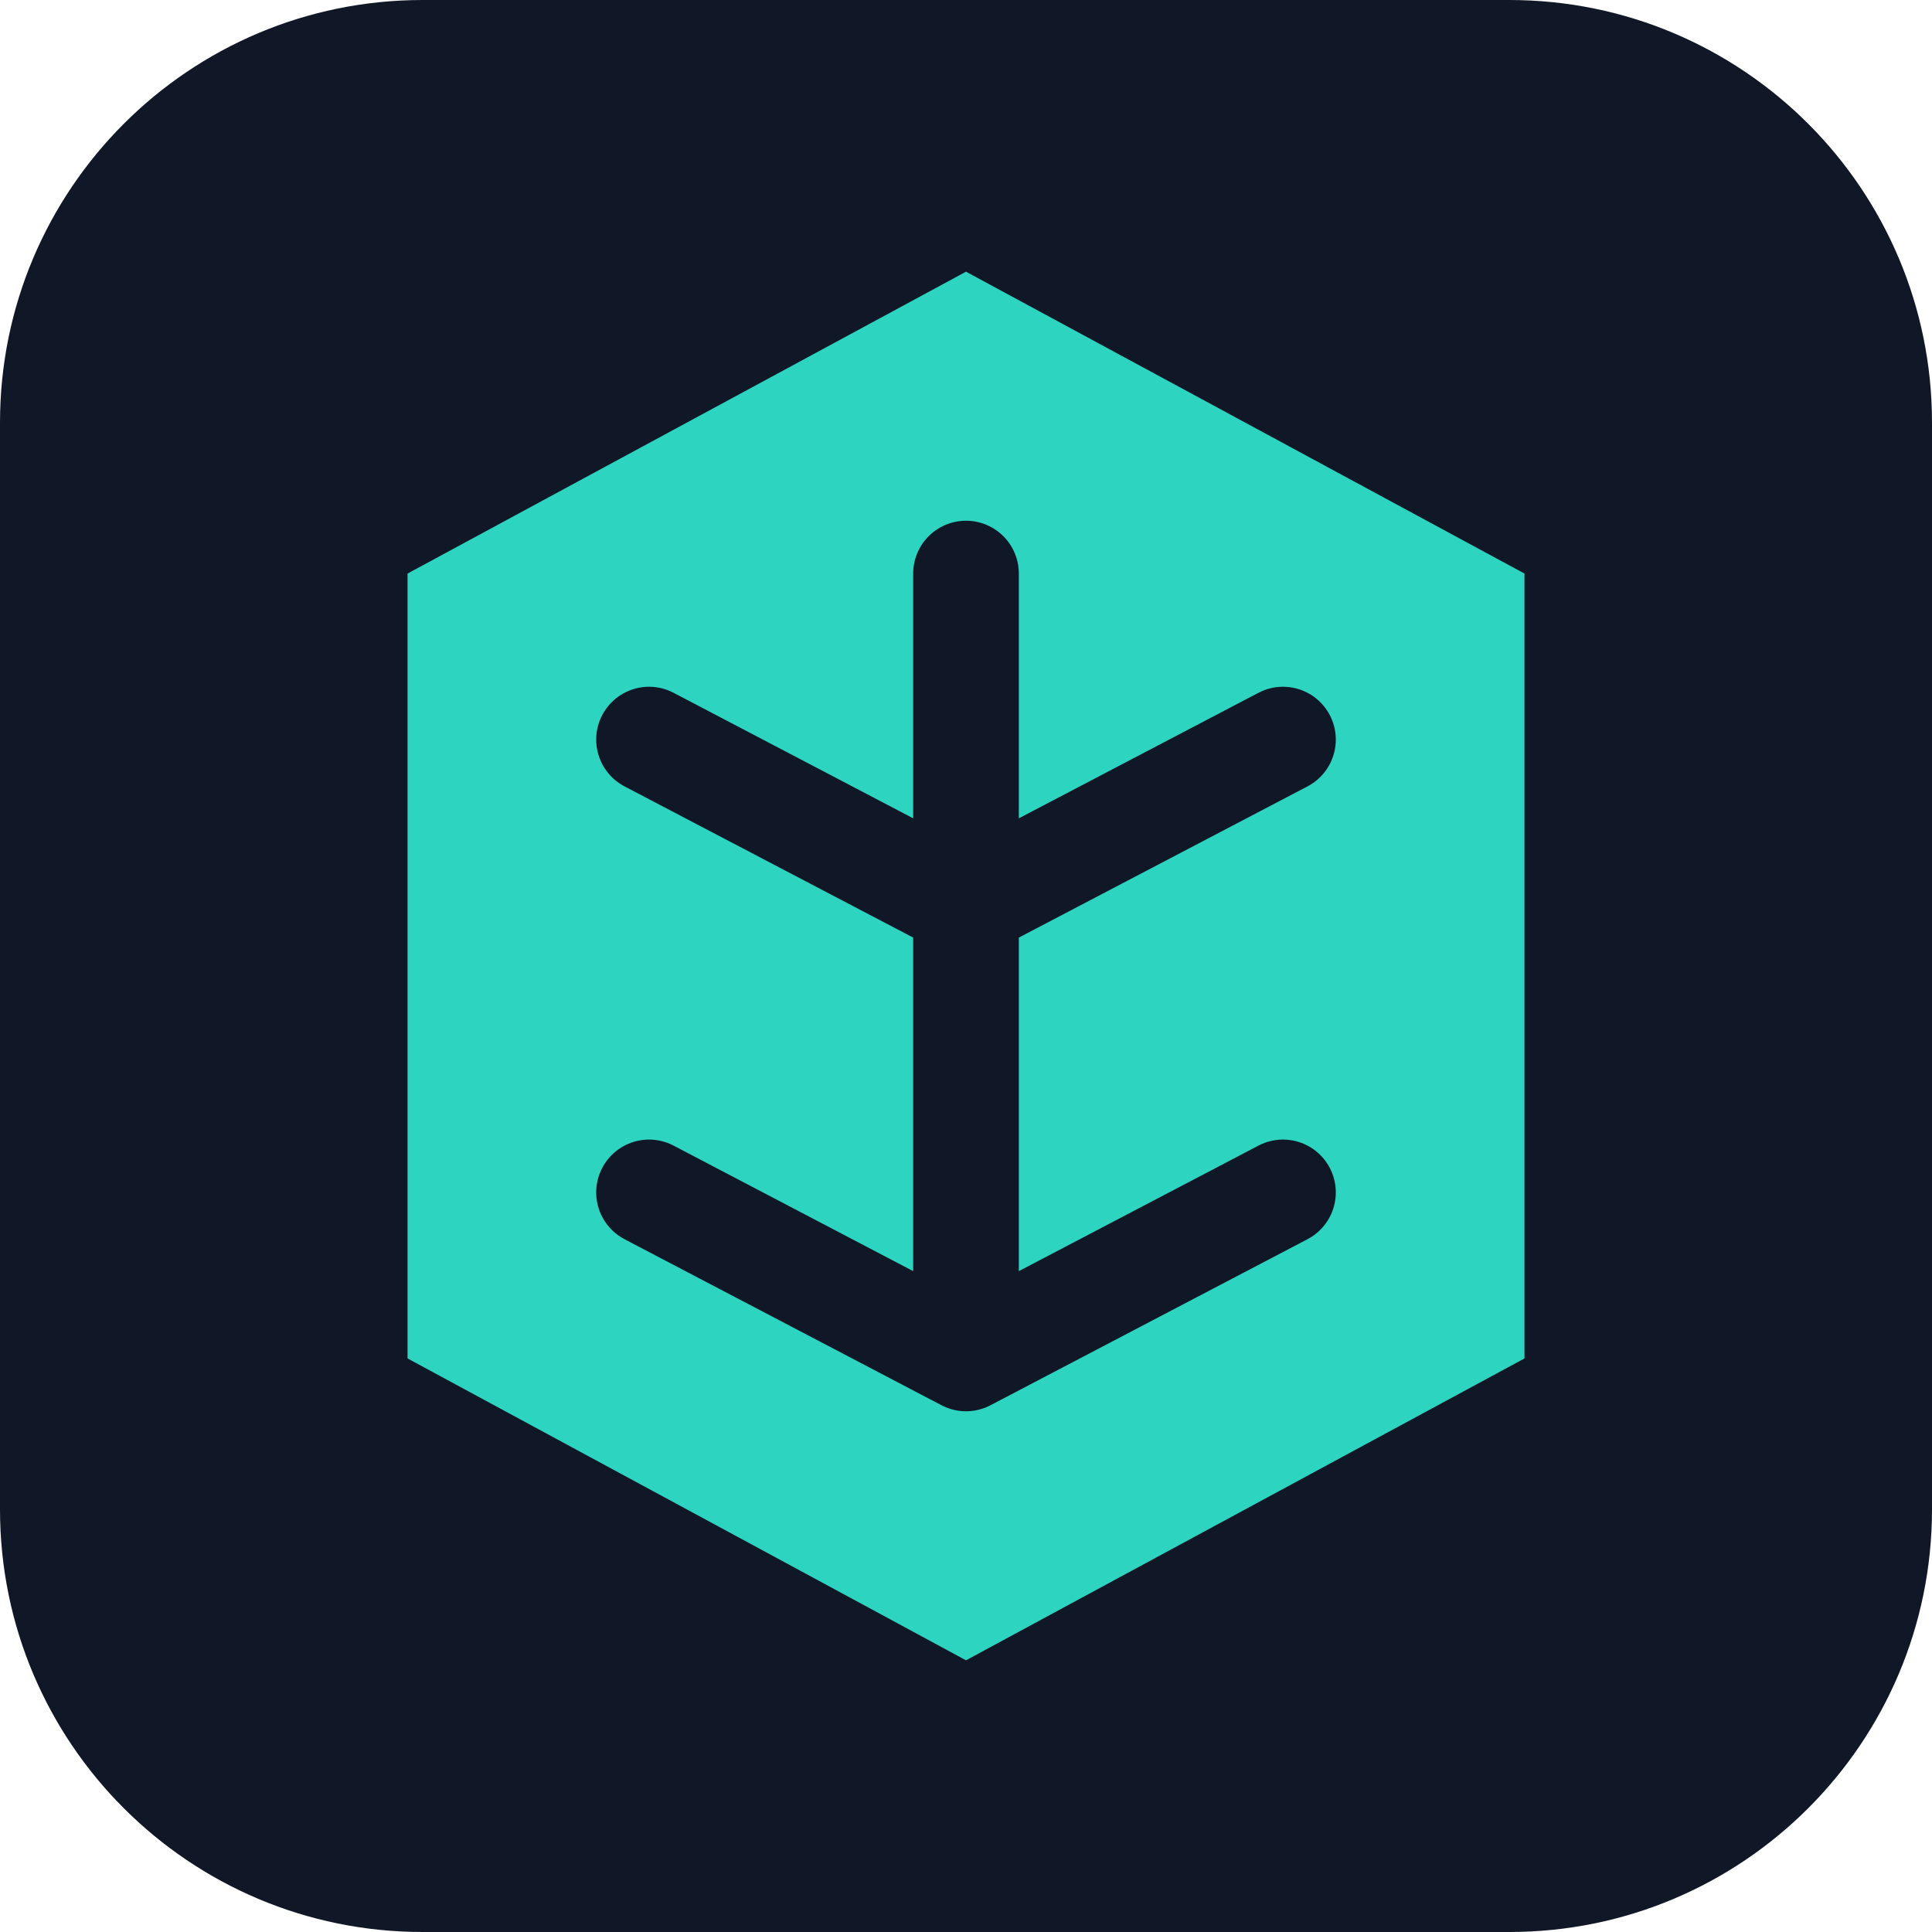
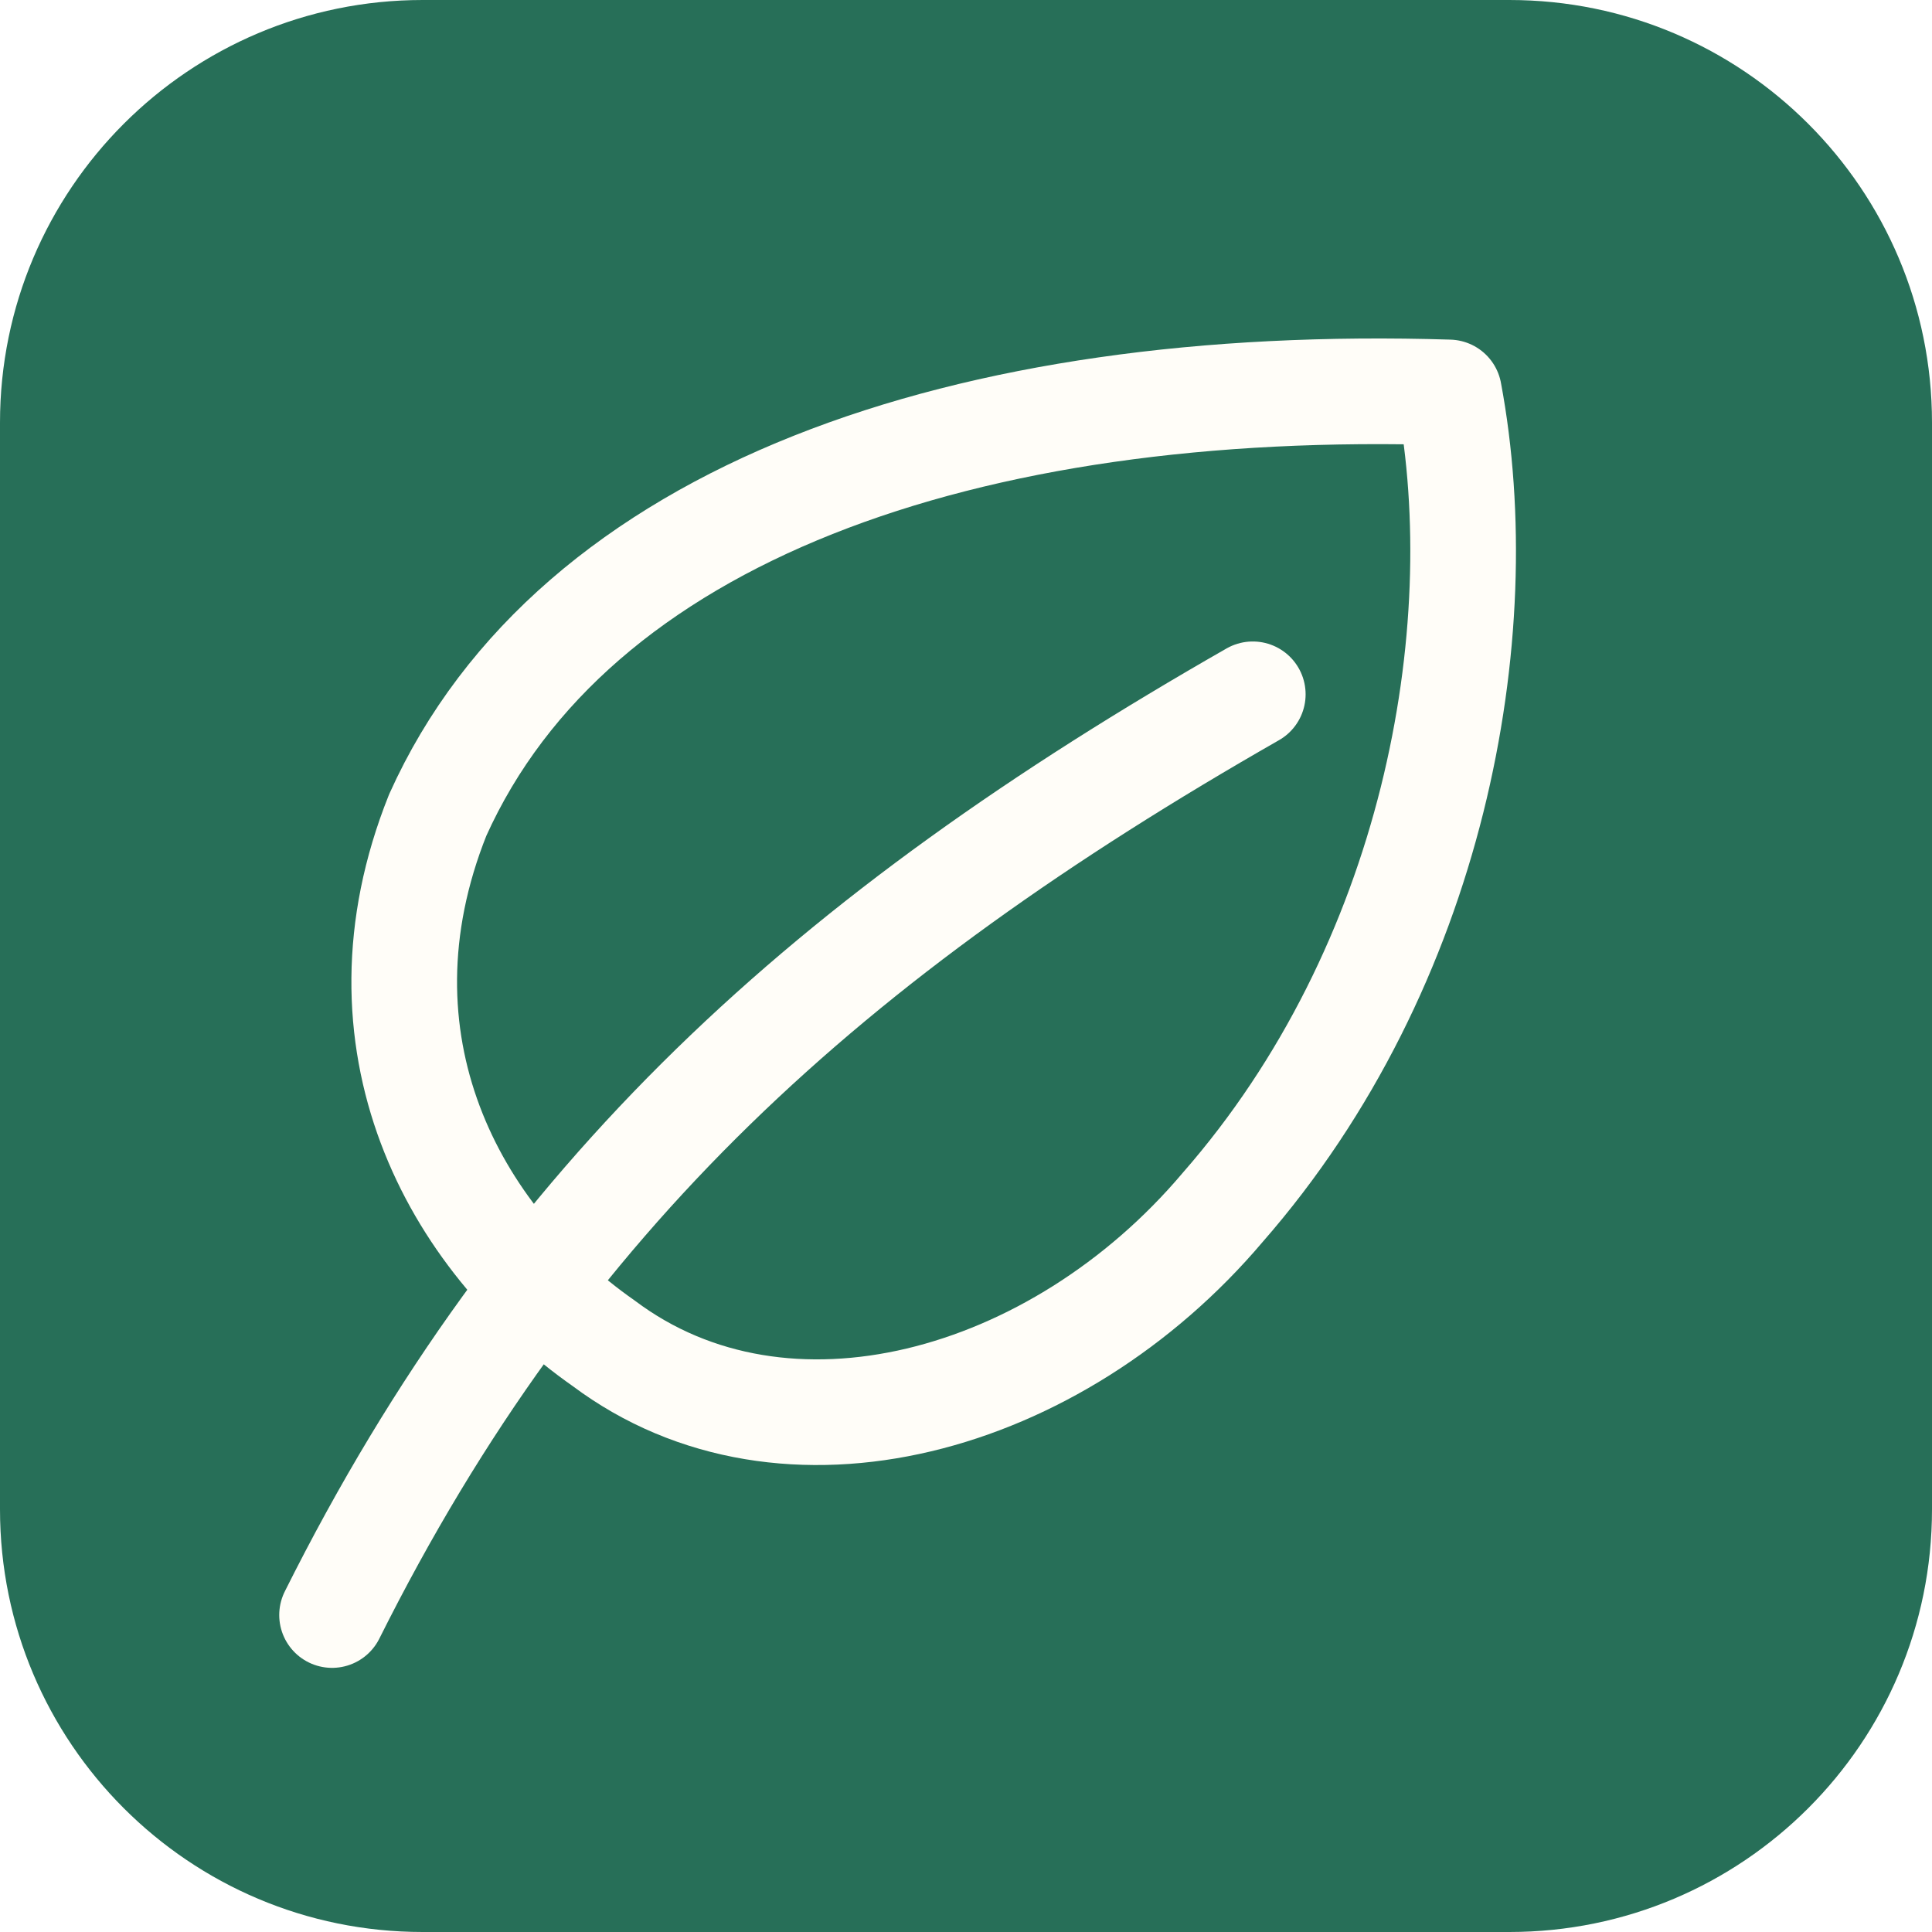
<svg xmlns="http://www.w3.org/2000/svg" viewBox="0 0 128 128">
-   <rect width="128" height="128" rx="28" fill="#101827" />
-   <path d="M64 18 101 38v52l-37 20-37-20V38z" fill="#2dd4bf" />
-   <path d="M64 38v52M43 49l21 11 21-11M43 79l21 11 21-11" fill="none" stroke="#101827" stroke-width="7" stroke-linecap="round" stroke-linejoin="round" />
+   <rect width="128" height="128" rx="28" fill="#276f58" />
+   <path d="M96 26C64 25 38 34 29 54c-6 15 1 28 11 35 12 9 30 4 41-9 14-16 18-38 15-54Z" fill="none" stroke="#fffdf8" stroke-width="7" stroke-linejoin="round" />
+   <path d="M22 107c14-28 33-45 61-61" fill="none" stroke="#fffdf8" stroke-width="7" stroke-linecap="round" />
</svg>
